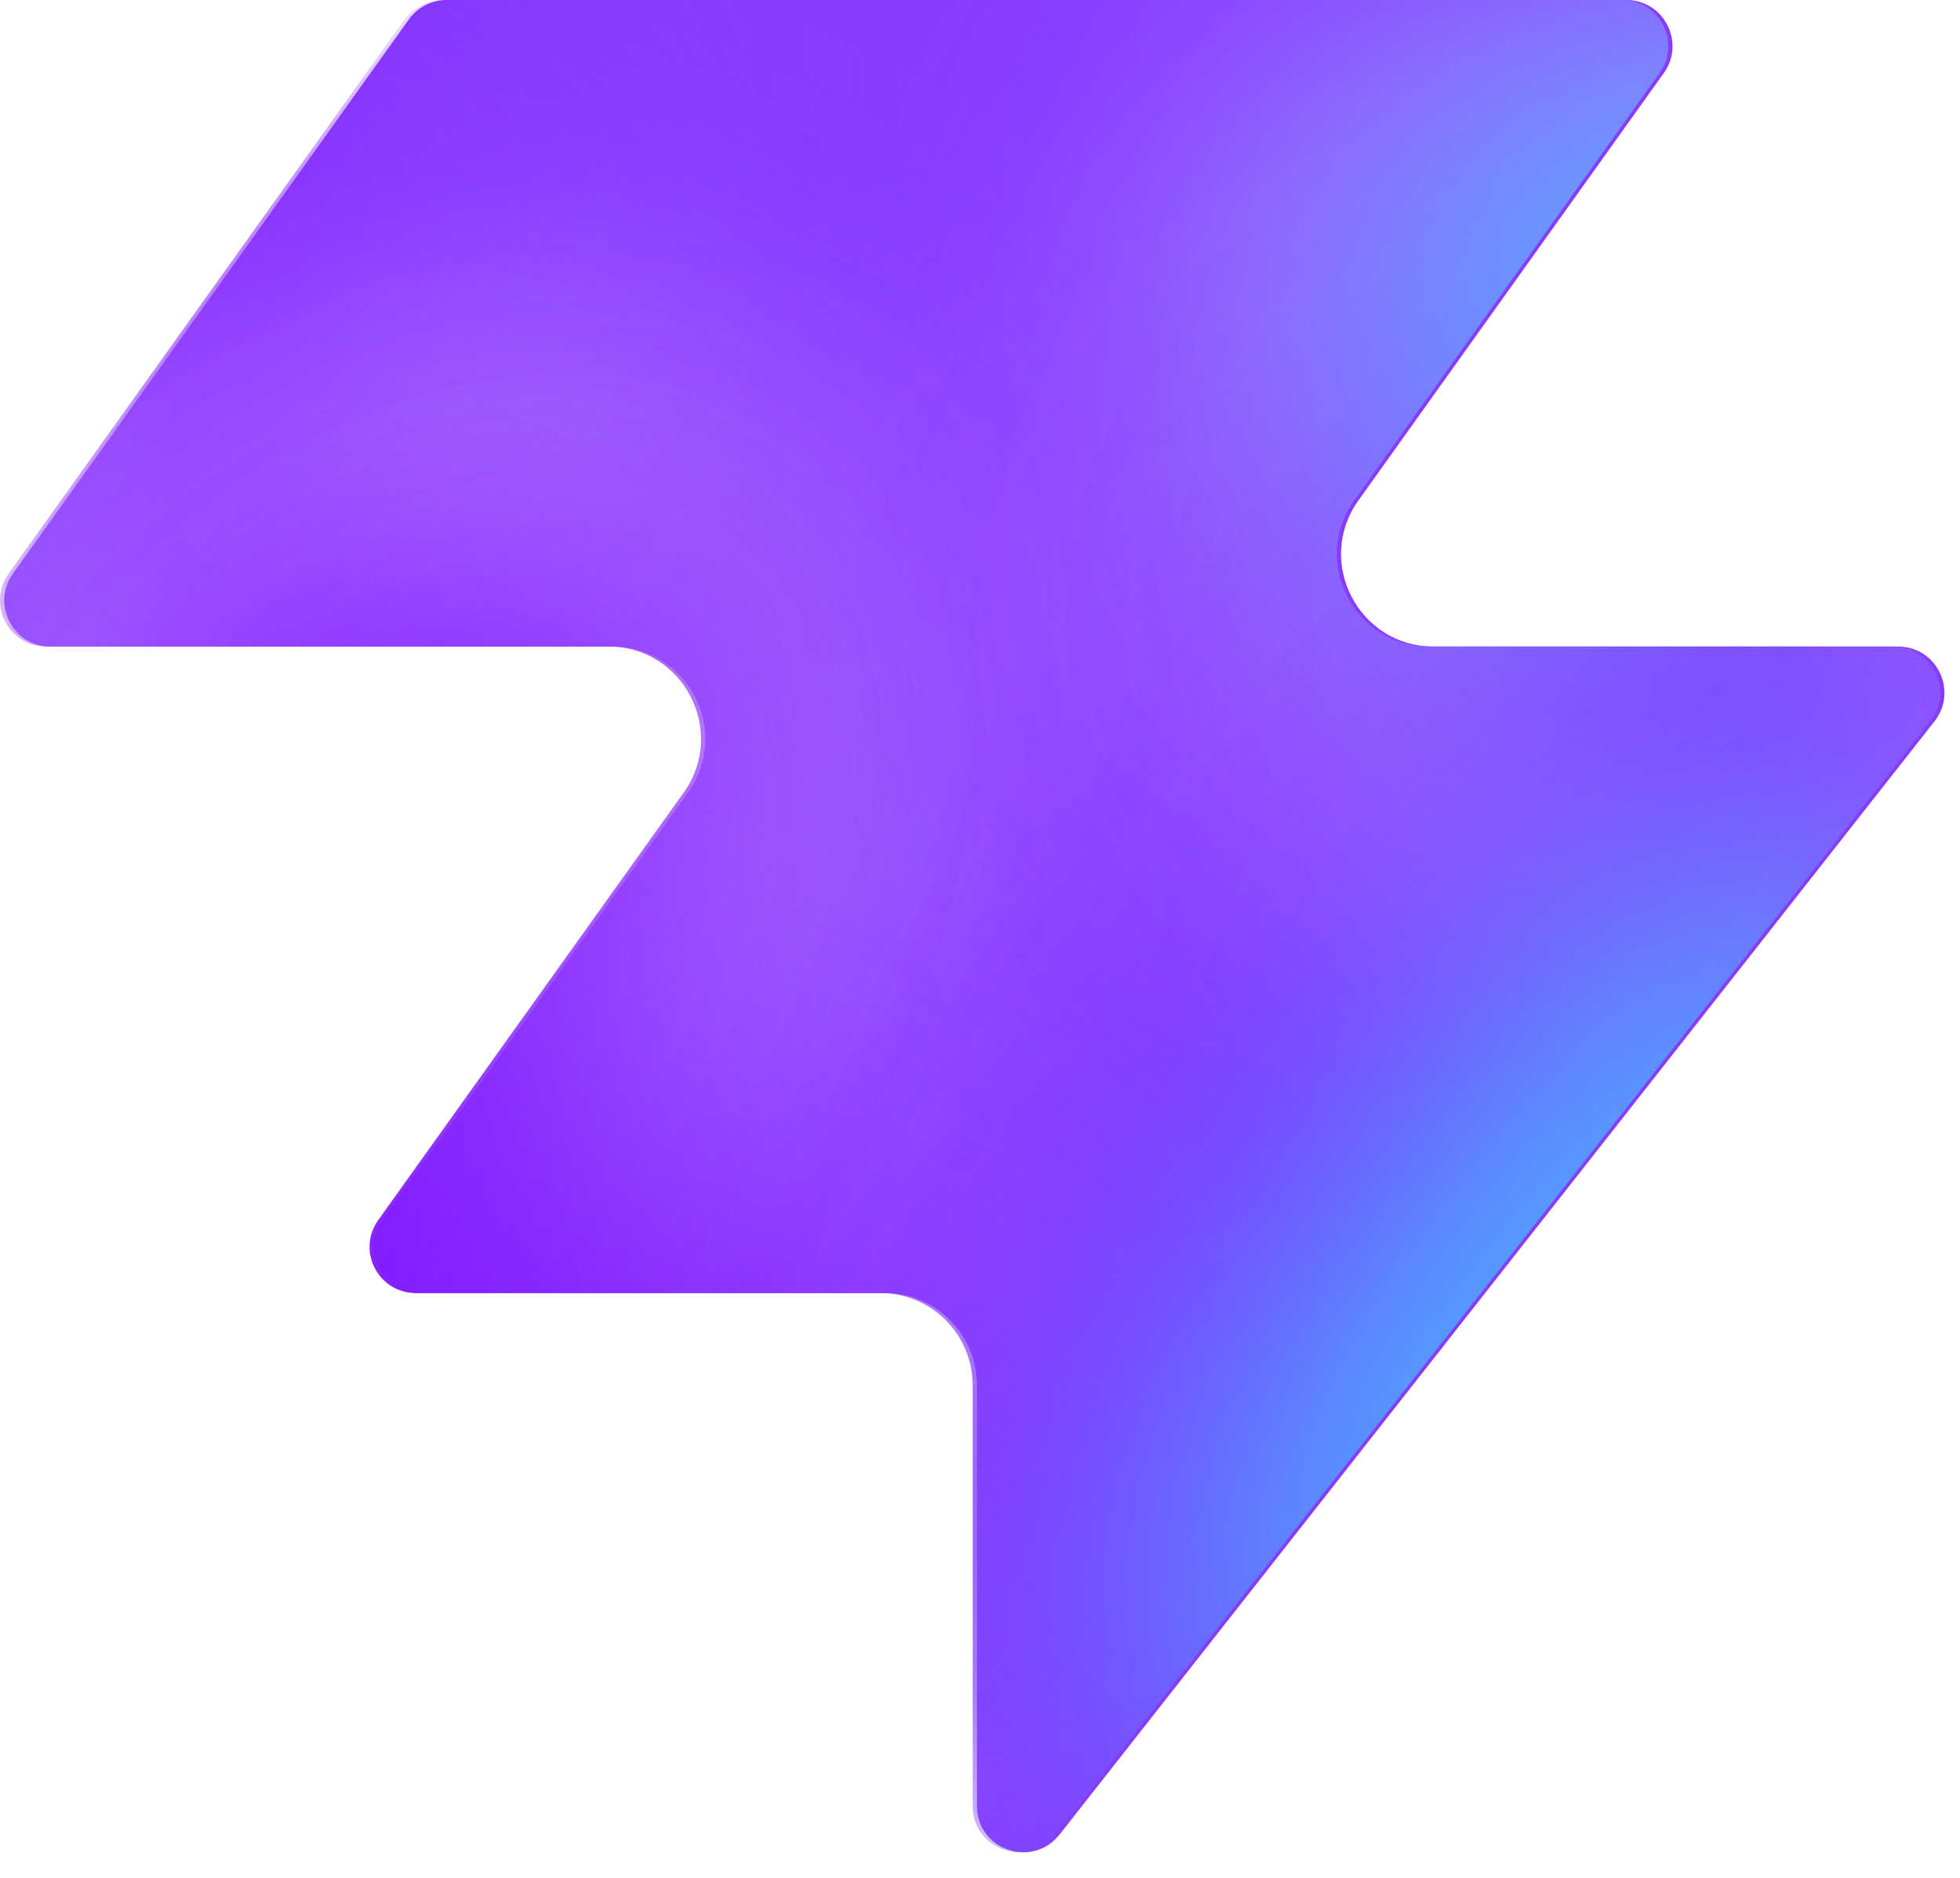
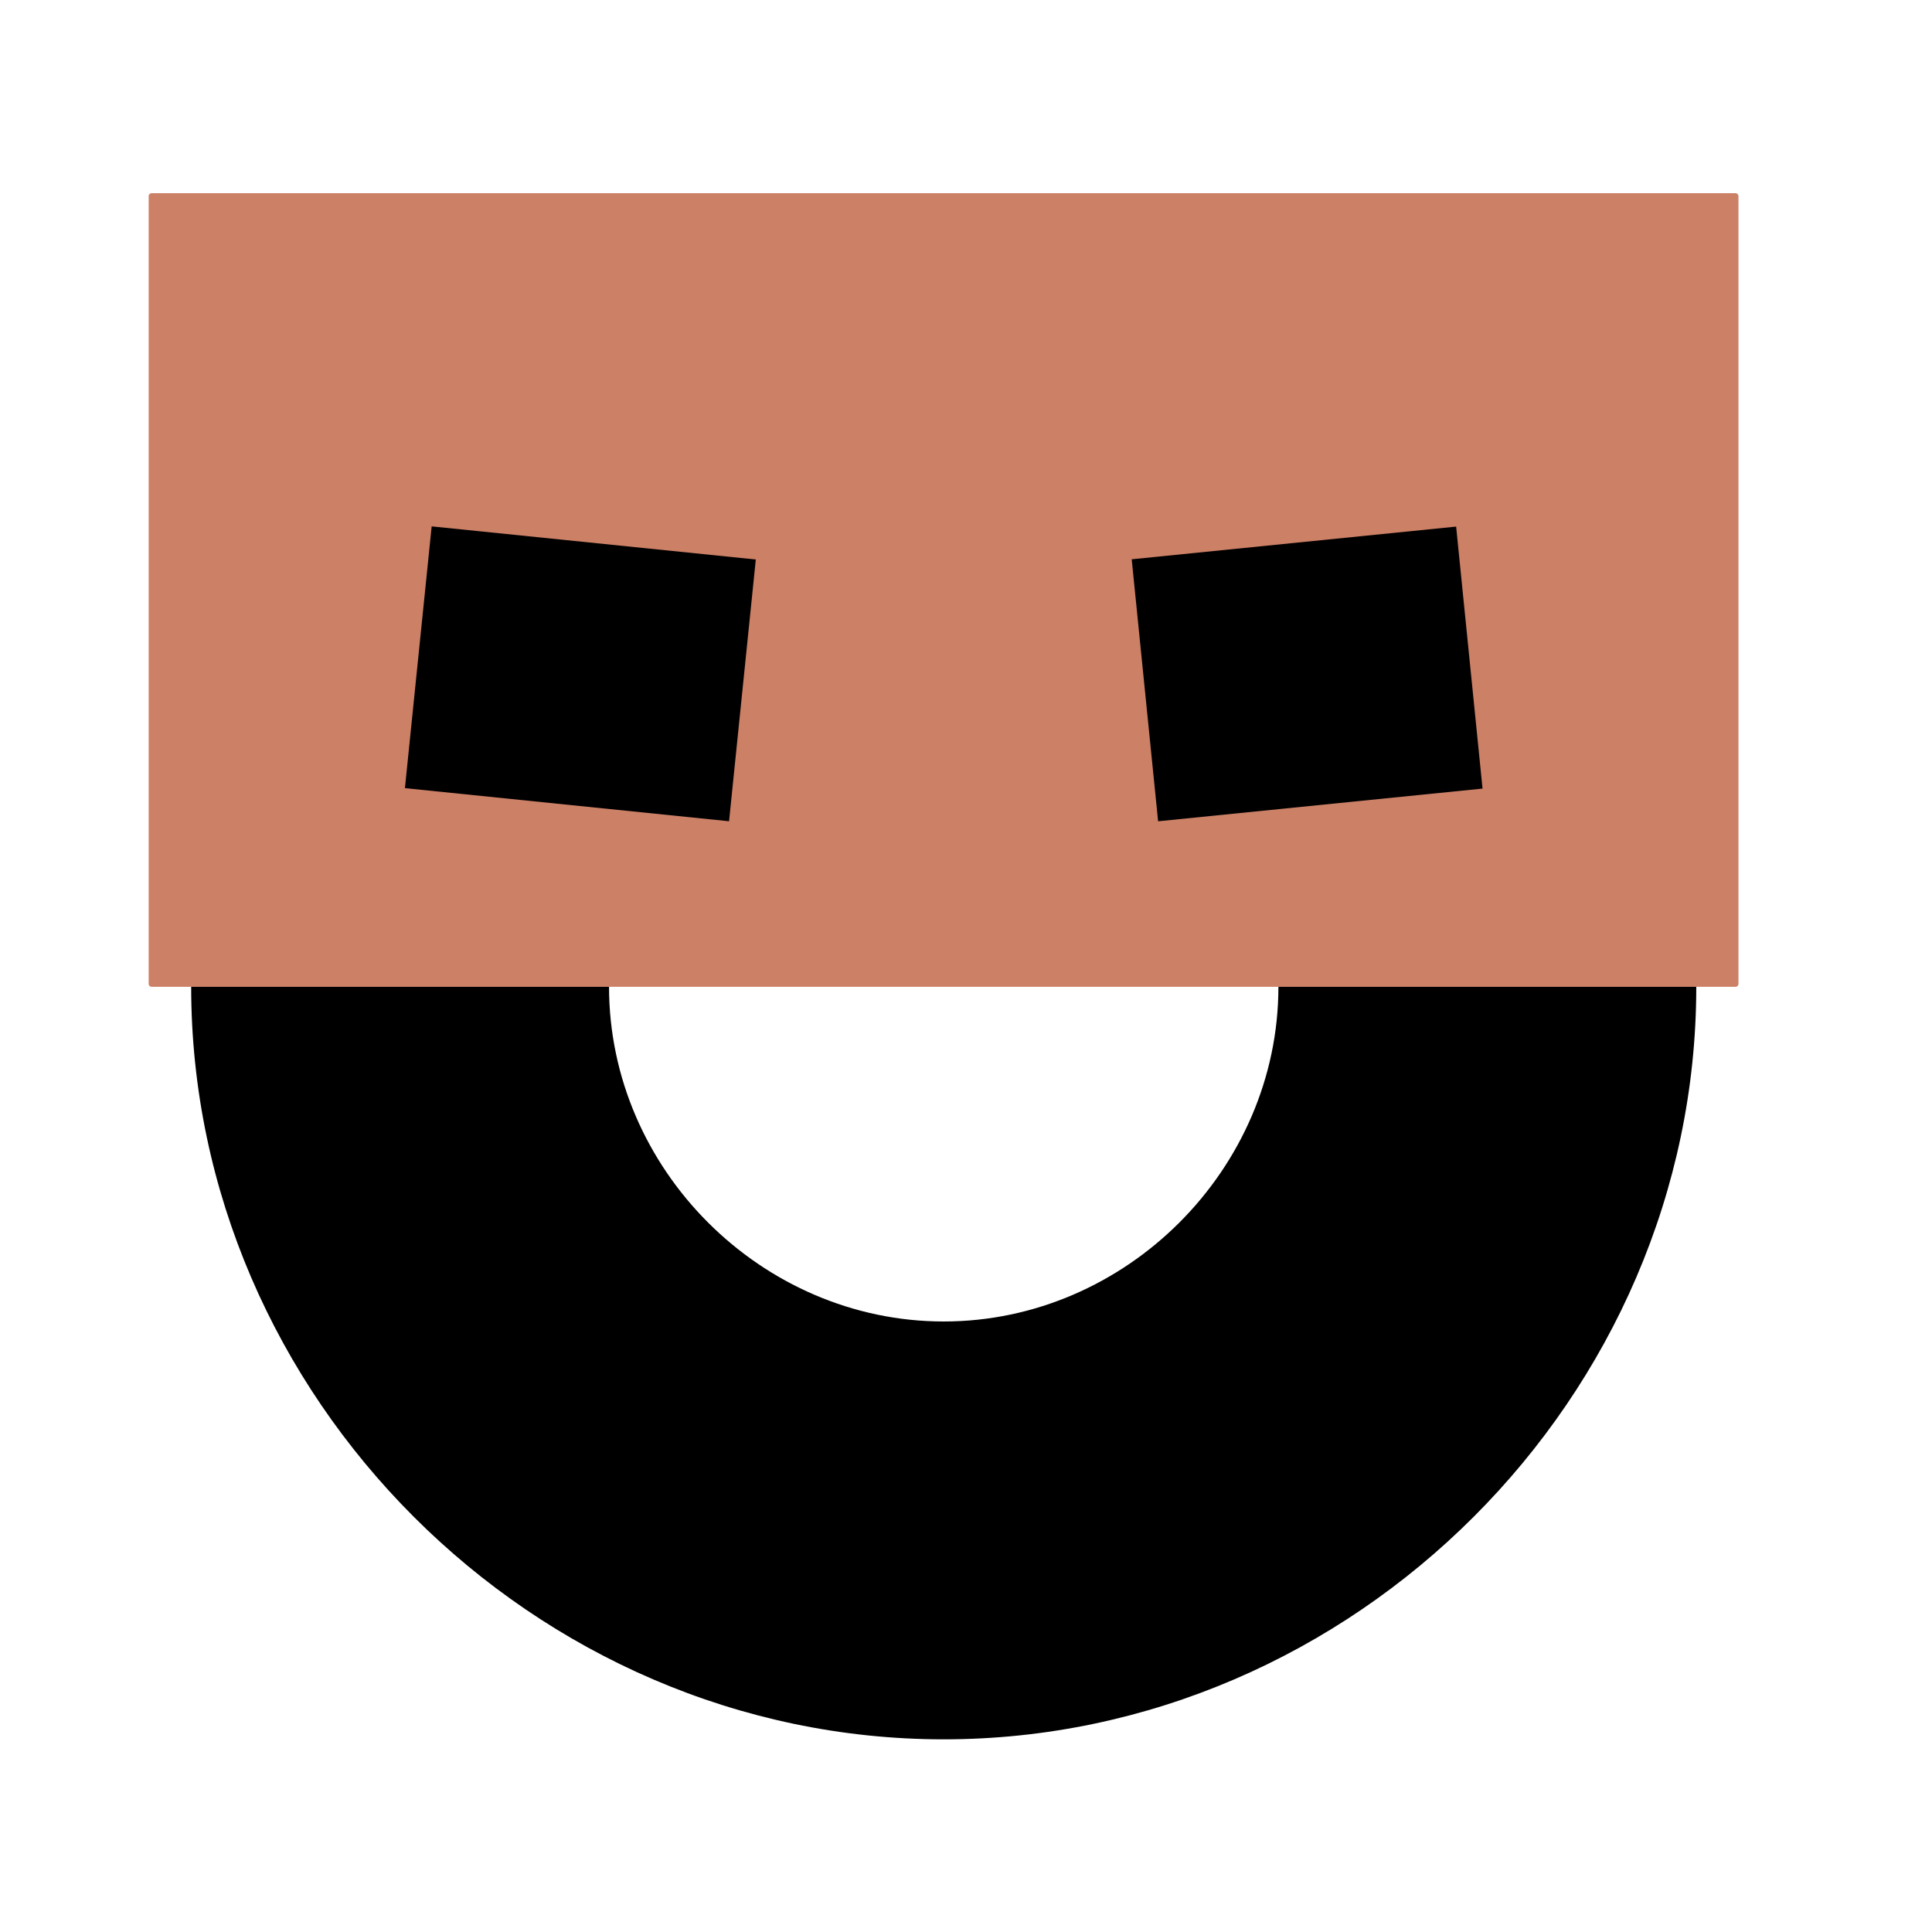
- <svg xmlns="http://www.w3.org/2000/svg" width="48" height="46" fill="none" viewBox="0 0 48 46">
-   <path fill="#863bff" d="M25.946 44.938c-.664.845-2.021.375-2.021-.698V33.937a2.26 2.26 0 0 0-2.262-2.262H10.287c-.92 0-1.456-1.04-.92-1.788l7.48-10.471c1.07-1.497 0-3.578-1.842-3.578H1.237c-.92 0-1.456-1.04-.92-1.788L10.013.474c.214-.297.556-.474.92-.474h28.894c.92 0 1.456 1.04.92 1.788l-7.48 10.471c-1.07 1.498 0 3.579 1.842 3.579h11.377c.943 0 1.473 1.088.89 1.83L25.947 44.94z" style="fill:#863bff;fill:color(display-p3 .525 .23 1);fill-opacity:1" />
-   <mask id="a" width="48" height="46" x="0" y="0" maskUnits="userSpaceOnUse" style="mask-type:alpha">
-     <path fill="#000" d="M25.842 44.938c-.664.844-2.021.375-2.021-.698V33.937a2.26 2.26 0 0 0-2.262-2.262H10.183c-.92 0-1.456-1.04-.92-1.788l7.48-10.471c1.07-1.498 0-3.579-1.842-3.579H1.133c-.92 0-1.456-1.04-.92-1.787L9.91.473c.214-.297.556-.474.92-.474h28.894c.92 0 1.456 1.04.92 1.788l-7.48 10.471c-1.07 1.498 0 3.578 1.842 3.578h11.377c.943 0 1.473 1.088.89 1.832L25.843 44.94z" style="fill:#000;fill-opacity:1" />
-   </mask>
-   <g mask="url(#a)">
-     <g filter="url(#b)">
-       <ellipse cx="5.508" cy="14.704" fill="#ede6ff" rx="5.508" ry="14.704" style="fill:#ede6ff;fill:color(display-p3 .927 .903 1);fill-opacity:1" transform="matrix(.00324 1 1 -.00324 -4.47 31.516)" />
-     </g>
-     <g filter="url(#c)">
-       <ellipse cx="10.399" cy="29.851" fill="#ede6ff" rx="10.399" ry="29.851" style="fill:#ede6ff;fill:color(display-p3 .927 .903 1);fill-opacity:1" transform="matrix(.00324 1 1 -.00324 -39.328 7.883)" />
-     </g>
-     <g filter="url(#d)">
-       <ellipse cx="5.508" cy="30.487" fill="#7e14ff" rx="5.508" ry="30.487" style="fill:#7e14ff;fill:color(display-p3 .492 .077 1);fill-opacity:1" transform="rotate(89.814 -25.913 -14.639)scale(1 -1)" />
-     </g>
-     <g filter="url(#e)">
-       <ellipse cx="5.508" cy="30.599" fill="#7e14ff" rx="5.508" ry="30.599" style="fill:#7e14ff;fill:color(display-p3 .492 .077 1);fill-opacity:1" transform="rotate(89.814 -32.644 -3.334)scale(1 -1)" />
-     </g>
-     <g filter="url(#f)">
-       <ellipse cx="5.508" cy="30.599" fill="#7e14ff" rx="5.508" ry="30.599" style="fill:#7e14ff;fill:color(display-p3 .492 .077 1);fill-opacity:1" transform="matrix(.00324 1 1 -.00324 -34.34 30.47)" />
-     </g>
-     <g filter="url(#g)">
-       <ellipse cx="14.072" cy="22.078" fill="#ede6ff" rx="14.072" ry="22.078" style="fill:#ede6ff;fill:color(display-p3 .927 .903 1);fill-opacity:1" transform="rotate(93.35 24.506 48.493)scale(-1 1)" />
-     </g>
-     <g filter="url(#h)">
-       <ellipse cx="3.47" cy="21.501" fill="#7e14ff" rx="3.47" ry="21.501" style="fill:#7e14ff;fill:color(display-p3 .492 .077 1);fill-opacity:1" transform="rotate(89.009 28.708 47.59)scale(-1 1)" />
-     </g>
-     <g filter="url(#i)">
-       <ellipse cx="3.47" cy="21.501" fill="#7e14ff" rx="3.47" ry="21.501" style="fill:#7e14ff;fill:color(display-p3 .492 .077 1);fill-opacity:1" transform="rotate(89.009 28.708 47.59)scale(-1 1)" />
-     </g>
-     <g filter="url(#j)">
-       <ellipse cx=".387" cy="8.972" fill="#7e14ff" rx="4.407" ry="29.108" style="fill:#7e14ff;fill:color(display-p3 .492 .077 1);fill-opacity:1" transform="rotate(39.51 .387 8.972)" />
-     </g>
-     <g filter="url(#k)">
-       <ellipse cx="47.523" cy="-6.092" fill="#7e14ff" rx="4.407" ry="29.108" style="fill:#7e14ff;fill:color(display-p3 .492 .077 1);fill-opacity:1" transform="rotate(37.892 47.523 -6.092)" />
-     </g>
-     <g filter="url(#l)">
-       <ellipse cx="41.412" cy="6.333" fill="#47bfff" rx="5.971" ry="9.665" style="fill:#47bfff;fill:color(display-p3 .28 .748 1);fill-opacity:1" transform="rotate(37.892 41.412 6.333)" />
-     </g>
-     <g filter="url(#m)">
-       <ellipse cx="-1.879" cy="38.332" fill="#7e14ff" rx="4.407" ry="29.108" style="fill:#7e14ff;fill:color(display-p3 .492 .077 1);fill-opacity:1" transform="rotate(37.892 -1.88 38.332)" />
-     </g>
-     <g filter="url(#n)">
-       <ellipse cx="-1.879" cy="38.332" fill="#7e14ff" rx="4.407" ry="29.108" style="fill:#7e14ff;fill:color(display-p3 .492 .077 1);fill-opacity:1" transform="rotate(37.892 -1.88 38.332)" />
-     </g>
-     <g filter="url(#o)">
-       <ellipse cx="35.651" cy="29.907" fill="#7e14ff" rx="4.407" ry="29.108" style="fill:#7e14ff;fill:color(display-p3 .492 .077 1);fill-opacity:1" transform="rotate(37.892 35.651 29.907)" />
-     </g>
-     <g filter="url(#p)">
-       <ellipse cx="38.418" cy="32.4" fill="#47bfff" rx="5.971" ry="15.297" style="fill:#47bfff;fill:color(display-p3 .28 .748 1);fill-opacity:1" transform="rotate(37.892 38.418 32.4)" />
+ <svg xmlns="http://www.w3.org/2000/svg" width="2000" zoomAndPan="magnify" viewBox="0 0 1500 1500" height="2000" preserveAspectRatio="xMidYMid meet" version="1.0">
+   <defs>
+     <clipPath id="2b2e0a8f82">
+       <path d="M 115.426 150 L 1350 150 L 1350 766.145 L 115.426 766.145 Z M 115.426 150 " clip-rule="nonzero" />
+     </clipPath>
+     <clipPath id="9a093e978e">
+       <path d="M 1349.738 152.25 L 1349.738 763.895 C 1349.738 765.137 1348.73 766.145 1347.488 766.145 L 117.676 766.145 C 116.434 766.145 115.426 765.137 115.426 763.895 L 115.426 152.25 C 115.426 151.008 116.434 150 117.676 150 L 1347.488 150 C 1348.73 150 1349.738 151.008 1349.738 152.25 Z M 1349.738 152.25 " clip-rule="nonzero" />
+     </clipPath>
+     <clipPath id="de9fdf9996">
+       <path d="M 0.426 0 L 1234.762 0 L 1234.762 616.145 L 0.426 616.145 Z M 0.426 0 " clip-rule="nonzero" />
+     </clipPath>
+     <clipPath id="7628f5223c">
+       <path d="M 1234.738 2.25 L 1234.738 613.895 C 1234.738 615.137 1233.73 616.145 1232.488 616.145 L 2.676 616.145 C 1.434 616.145 0.426 615.137 0.426 613.895 L 0.426 2.25 C 0.426 1.008 1.434 0 2.676 0 L 1232.488 0 C 1233.73 0 1234.738 1.008 1234.738 2.25 Z M 1234.738 2.25 " clip-rule="nonzero" />
+     </clipPath>
+     <clipPath id="bfd2950c85">
+       <rect x="0" width="1235" y="0" height="617" />
+     </clipPath>
+     <clipPath id="7961e8caf1">
+       <path d="M 314 408 L 587 408 L 587 638 L 314 638 Z M 314 408 " clip-rule="nonzero" />
+     </clipPath>
+     <clipPath id="2057265cc8">
+       <path d="M 335.145 408.68 L 587 434.41 L 566.238 637.637 L 314.387 611.91 Z M 335.145 408.68 " clip-rule="nonzero" />
+     </clipPath>
+     <clipPath id="7758f21fe5">
+       <path d="M 0.16 0.48 L 273 0.48 L 273 229.68 L 0.16 229.68 Z M 0.16 0.48 " clip-rule="nonzero" />
+     </clipPath>
+     <clipPath id="ba15cd332c">
+       <path d="M 21.145 0.68 L 273 26.41 L 252.238 229.637 L 0.387 203.91 Z M 21.145 0.68 " clip-rule="nonzero" />
+     </clipPath>
+     <clipPath id="a6d0599d83">
+       <rect x="0" width="273" y="0" height="230" />
+     </clipPath>
+     <clipPath id="da7c48f8a4">
+       <path d="M 878 408 L 1152 408 L 1152 638 L 878 638 Z M 878 408 " clip-rule="nonzero" />
+     </clipPath>
+     <clipPath id="1a9ffb204e">
+       <path d="M 878.656 434.227 L 1130.547 408.844 L 1151.039 612.258 L 899.152 637.637 Z M 878.656 434.227 " clip-rule="nonzero" />
+     </clipPath>
+     <clipPath id="848e3d73e8">
+       <path d="M 0.641 0.719 L 273.039 0.719 L 273.039 229.68 L 0.641 229.68 Z M 0.641 0.719 " clip-rule="nonzero" />
+     </clipPath>
+     <clipPath id="7d06ea3b6d">
+       <path d="M 0.656 26.227 L 252.547 0.844 L 273.039 204.258 L 21.152 229.637 Z M 0.656 26.227 " clip-rule="nonzero" />
+     </clipPath>
+     <clipPath id="edfddddc34">
+       <rect x="0" width="274" y="0" height="230" />
+     </clipPath>
+     <clipPath id="ea107aae21">
+       <path d="M 148.43 766.141 L 1317 766.141 L 1317 1350.418 L 148.43 1350.418 Z M 148.43 766.141 " clip-rule="nonzero" />
+     </clipPath>
+     <clipPath id="49b23f3b39">
+       <path d="M 148.43 766.141 C 148.43 1084.387 414.461 1350.418 732.707 1350.418 C 1050.953 1350.418 1316.984 1084.387 1316.984 766.141 L 992.555 766.141 C 992.555 907.676 874.242 1025.992 732.707 1025.992 C 591.168 1025.992 472.855 907.676 472.855 766.141 Z M 148.43 766.141 " clip-rule="nonzero" />
+     </clipPath>
+     <clipPath id="cbae621080">
+       <path d="M 0.43 0.141 L 1169 0.141 L 1169 584.418 L 0.43 584.418 Z M 0.43 0.141 " clip-rule="nonzero" />
+     </clipPath>
+     <clipPath id="2f51894f8a">
+       <path d="M 0.43 0.141 C 0.43 318.387 266.461 584.418 584.707 584.418 C 902.953 584.418 1168.984 318.387 1168.984 0.141 L 844.555 0.141 C 844.555 141.676 726.242 259.992 584.707 259.992 C 443.168 259.992 324.855 141.676 324.855 0.141 Z M 0.43 0.141 " clip-rule="nonzero" />
+     </clipPath>
+     <clipPath id="f3dd867776">
+       <rect x="0" width="1169" y="0" height="585" />
+     </clipPath>
+   </defs>
+   <g clip-path="url(#2b2e0a8f82)">
+     <g clip-path="url(#9a093e978e)">
+       <g transform="matrix(1, 0, 0, 1, 115, 150)">
+         <g clip-path="url(#bfd2950c85)">
+           <g clip-path="url(#de9fdf9996)">
+             <g clip-path="url(#7628f5223c)">
+               <path fill="#cc8066" d="M 0.426 0 L 1235.121 0 L 1235.121 616.145 L 0.426 616.145 Z M 0.426 0 " fill-opacity="1" fill-rule="nonzero" />
+             </g>
+           </g>
+         </g>
+       </g>
    </g>
  </g>
-   <defs>
-     <filter id="b" width="60.045" height="41.654" x="-19.77" y="16.149" color-interpolation-filters="sRGB" filterUnits="userSpaceOnUse">
-       <feFlood flood-opacity="0" result="BackgroundImageFix" />
-       <feBlend in="SourceGraphic" in2="BackgroundImageFix" result="shape" />
-       <feGaussianBlur result="effect1_foregroundBlur_2002_17158" stdDeviation="7.659" />
-     </filter>
-     <filter id="c" width="90.34" height="51.437" x="-54.613" y="-7.533" color-interpolation-filters="sRGB" filterUnits="userSpaceOnUse">
-       <feFlood flood-opacity="0" result="BackgroundImageFix" />
-       <feBlend in="SourceGraphic" in2="BackgroundImageFix" result="shape" />
-       <feGaussianBlur result="effect1_foregroundBlur_2002_17158" stdDeviation="7.659" />
-     </filter>
-     <filter id="d" width="79.355" height="29.4" x="-49.64" y="2.03" color-interpolation-filters="sRGB" filterUnits="userSpaceOnUse">
-       <feFlood flood-opacity="0" result="BackgroundImageFix" />
-       <feBlend in="SourceGraphic" in2="BackgroundImageFix" result="shape" />
-       <feGaussianBlur result="effect1_foregroundBlur_2002_17158" stdDeviation="4.596" />
-     </filter>
-     <filter id="e" width="79.579" height="29.4" x="-45.045" y="20.029" color-interpolation-filters="sRGB" filterUnits="userSpaceOnUse">
-       <feFlood flood-opacity="0" result="BackgroundImageFix" />
-       <feBlend in="SourceGraphic" in2="BackgroundImageFix" result="shape" />
-       <feGaussianBlur result="effect1_foregroundBlur_2002_17158" stdDeviation="4.596" />
-     </filter>
-     <filter id="f" width="79.579" height="29.4" x="-43.513" y="21.178" color-interpolation-filters="sRGB" filterUnits="userSpaceOnUse">
-       <feFlood flood-opacity="0" result="BackgroundImageFix" />
-       <feBlend in="SourceGraphic" in2="BackgroundImageFix" result="shape" />
-       <feGaussianBlur result="effect1_foregroundBlur_2002_17158" stdDeviation="4.596" />
-     </filter>
-     <filter id="g" width="74.749" height="58.852" x="15.756" y="-17.901" color-interpolation-filters="sRGB" filterUnits="userSpaceOnUse">
-       <feFlood flood-opacity="0" result="BackgroundImageFix" />
-       <feBlend in="SourceGraphic" in2="BackgroundImageFix" result="shape" />
-       <feGaussianBlur result="effect1_foregroundBlur_2002_17158" stdDeviation="7.659" />
-     </filter>
-     <filter id="h" width="61.377" height="25.362" x="23.548" y="2.284" color-interpolation-filters="sRGB" filterUnits="userSpaceOnUse">
-       <feFlood flood-opacity="0" result="BackgroundImageFix" />
-       <feBlend in="SourceGraphic" in2="BackgroundImageFix" result="shape" />
-       <feGaussianBlur result="effect1_foregroundBlur_2002_17158" stdDeviation="4.596" />
-     </filter>
-     <filter id="i" width="61.377" height="25.362" x="23.548" y="2.284" color-interpolation-filters="sRGB" filterUnits="userSpaceOnUse">
-       <feFlood flood-opacity="0" result="BackgroundImageFix" />
-       <feBlend in="SourceGraphic" in2="BackgroundImageFix" result="shape" />
-       <feGaussianBlur result="effect1_foregroundBlur_2002_17158" stdDeviation="4.596" />
-     </filter>
-     <filter id="j" width="56.045" height="63.649" x="-27.636" y="-22.853" color-interpolation-filters="sRGB" filterUnits="userSpaceOnUse">
-       <feFlood flood-opacity="0" result="BackgroundImageFix" />
-       <feBlend in="SourceGraphic" in2="BackgroundImageFix" result="shape" />
-       <feGaussianBlur result="effect1_foregroundBlur_2002_17158" stdDeviation="4.596" />
-     </filter>
-     <filter id="k" width="54.814" height="64.646" x="20.116" y="-38.415" color-interpolation-filters="sRGB" filterUnits="userSpaceOnUse">
-       <feFlood flood-opacity="0" result="BackgroundImageFix" />
-       <feBlend in="SourceGraphic" in2="BackgroundImageFix" result="shape" />
-       <feGaussianBlur result="effect1_foregroundBlur_2002_17158" stdDeviation="4.596" />
-     </filter>
-     <filter id="l" width="33.541" height="35.313" x="24.641" y="-11.323" color-interpolation-filters="sRGB" filterUnits="userSpaceOnUse">
-       <feFlood flood-opacity="0" result="BackgroundImageFix" />
-       <feBlend in="SourceGraphic" in2="BackgroundImageFix" result="shape" />
-       <feGaussianBlur result="effect1_foregroundBlur_2002_17158" stdDeviation="4.596" />
-     </filter>
-     <filter id="m" width="54.814" height="64.646" x="-29.286" y="6.009" color-interpolation-filters="sRGB" filterUnits="userSpaceOnUse">
-       <feFlood flood-opacity="0" result="BackgroundImageFix" />
-       <feBlend in="SourceGraphic" in2="BackgroundImageFix" result="shape" />
-       <feGaussianBlur result="effect1_foregroundBlur_2002_17158" stdDeviation="4.596" />
-     </filter>
-     <filter id="n" width="54.814" height="64.646" x="-29.286" y="6.009" color-interpolation-filters="sRGB" filterUnits="userSpaceOnUse">
-       <feFlood flood-opacity="0" result="BackgroundImageFix" />
-       <feBlend in="SourceGraphic" in2="BackgroundImageFix" result="shape" />
-       <feGaussianBlur result="effect1_foregroundBlur_2002_17158" stdDeviation="4.596" />
-     </filter>
-     <filter id="o" width="54.814" height="64.646" x="8.244" y="-2.416" color-interpolation-filters="sRGB" filterUnits="userSpaceOnUse">
-       <feFlood flood-opacity="0" result="BackgroundImageFix" />
-       <feBlend in="SourceGraphic" in2="BackgroundImageFix" result="shape" />
-       <feGaussianBlur result="effect1_foregroundBlur_2002_17158" stdDeviation="4.596" />
-     </filter>
-     <filter id="p" width="39.409" height="43.623" x="18.713" y="10.588" color-interpolation-filters="sRGB" filterUnits="userSpaceOnUse">
-       <feFlood flood-opacity="0" result="BackgroundImageFix" />
-       <feBlend in="SourceGraphic" in2="BackgroundImageFix" result="shape" />
-       <feGaussianBlur result="effect1_foregroundBlur_2002_17158" stdDeviation="4.596" />
-     </filter>
-   </defs>
+   <g clip-path="url(#7961e8caf1)">
+     <g clip-path="url(#2057265cc8)">
+       <g transform="matrix(1, 0, 0, 1, 314, 408)">
+         <g clip-path="url(#a6d0599d83)">
+           <g clip-path="url(#7758f21fe5)">
+             <g clip-path="url(#ba15cd332c)">
+               <path fill="#000000" d="M 21.145 0.68 L 272.801 26.387 L 252.039 229.617 L 0.387 203.91 Z M 21.145 0.68 " fill-opacity="1" fill-rule="nonzero" />
+             </g>
+           </g>
+         </g>
+       </g>
+     </g>
+   </g>
+   <g clip-path="url(#da7c48f8a4)">
+     <g clip-path="url(#1a9ffb204e)">
+       <g transform="matrix(1, 0, 0, 1, 878, 408)">
+         <g clip-path="url(#edfddddc34)">
+           <g clip-path="url(#848e3d73e8)">
+             <g clip-path="url(#7d06ea3b6d)">
+               <path fill="#000000" d="M 0.656 26.227 L 252.539 0.848 L 273.035 204.258 L 21.152 229.637 Z M 0.656 26.227 " fill-opacity="1" fill-rule="nonzero" />
+             </g>
+           </g>
+         </g>
+       </g>
+     </g>
+   </g>
+   <g clip-path="url(#ea107aae21)">
+     <g clip-path="url(#49b23f3b39)">
+       <g transform="matrix(1, 0, 0, 1, 148, 766)">
+         <g clip-path="url(#f3dd867776)">
+           <g clip-path="url(#cbae621080)">
+             <g clip-path="url(#2f51894f8a)">
+               <path fill="#000000" d="M 1168.984 584.418 L 0.43 584.418 L 0.43 0.141 L 1168.984 0.141 Z M 1168.984 584.418 " fill-opacity="1" fill-rule="nonzero" />
+             </g>
+           </g>
+         </g>
+       </g>
+     </g>
+   </g>
</svg>
